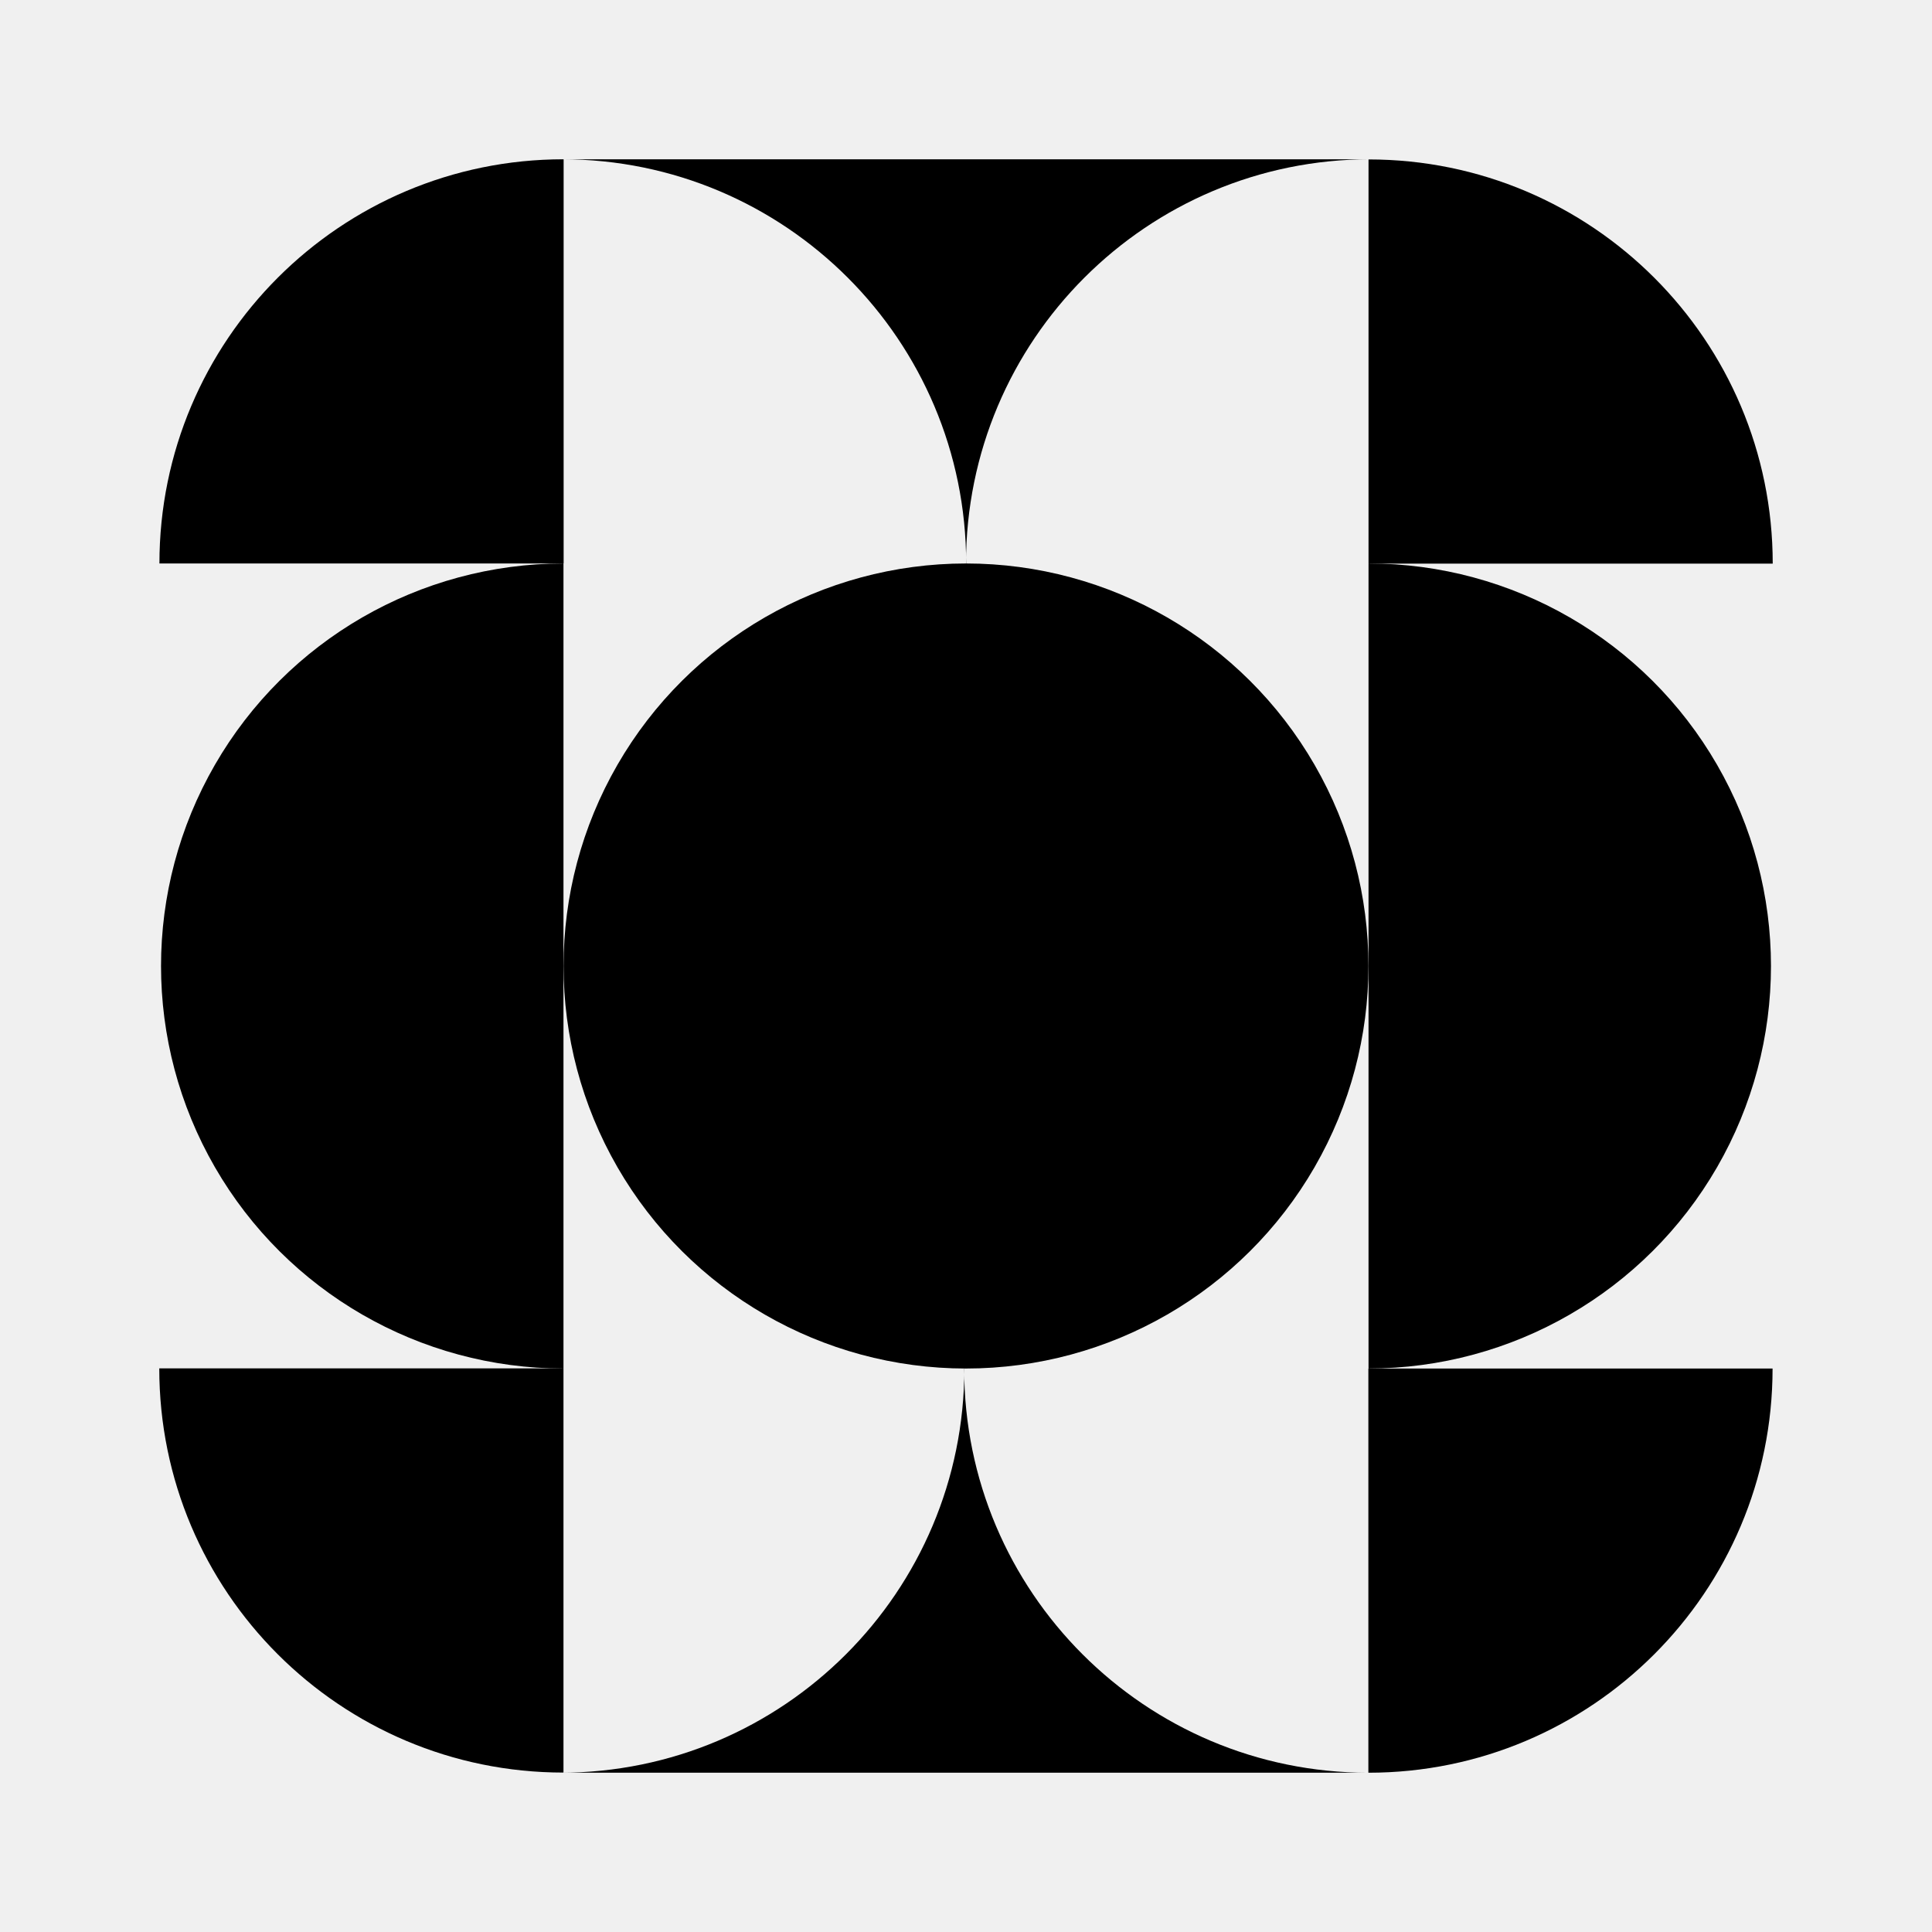
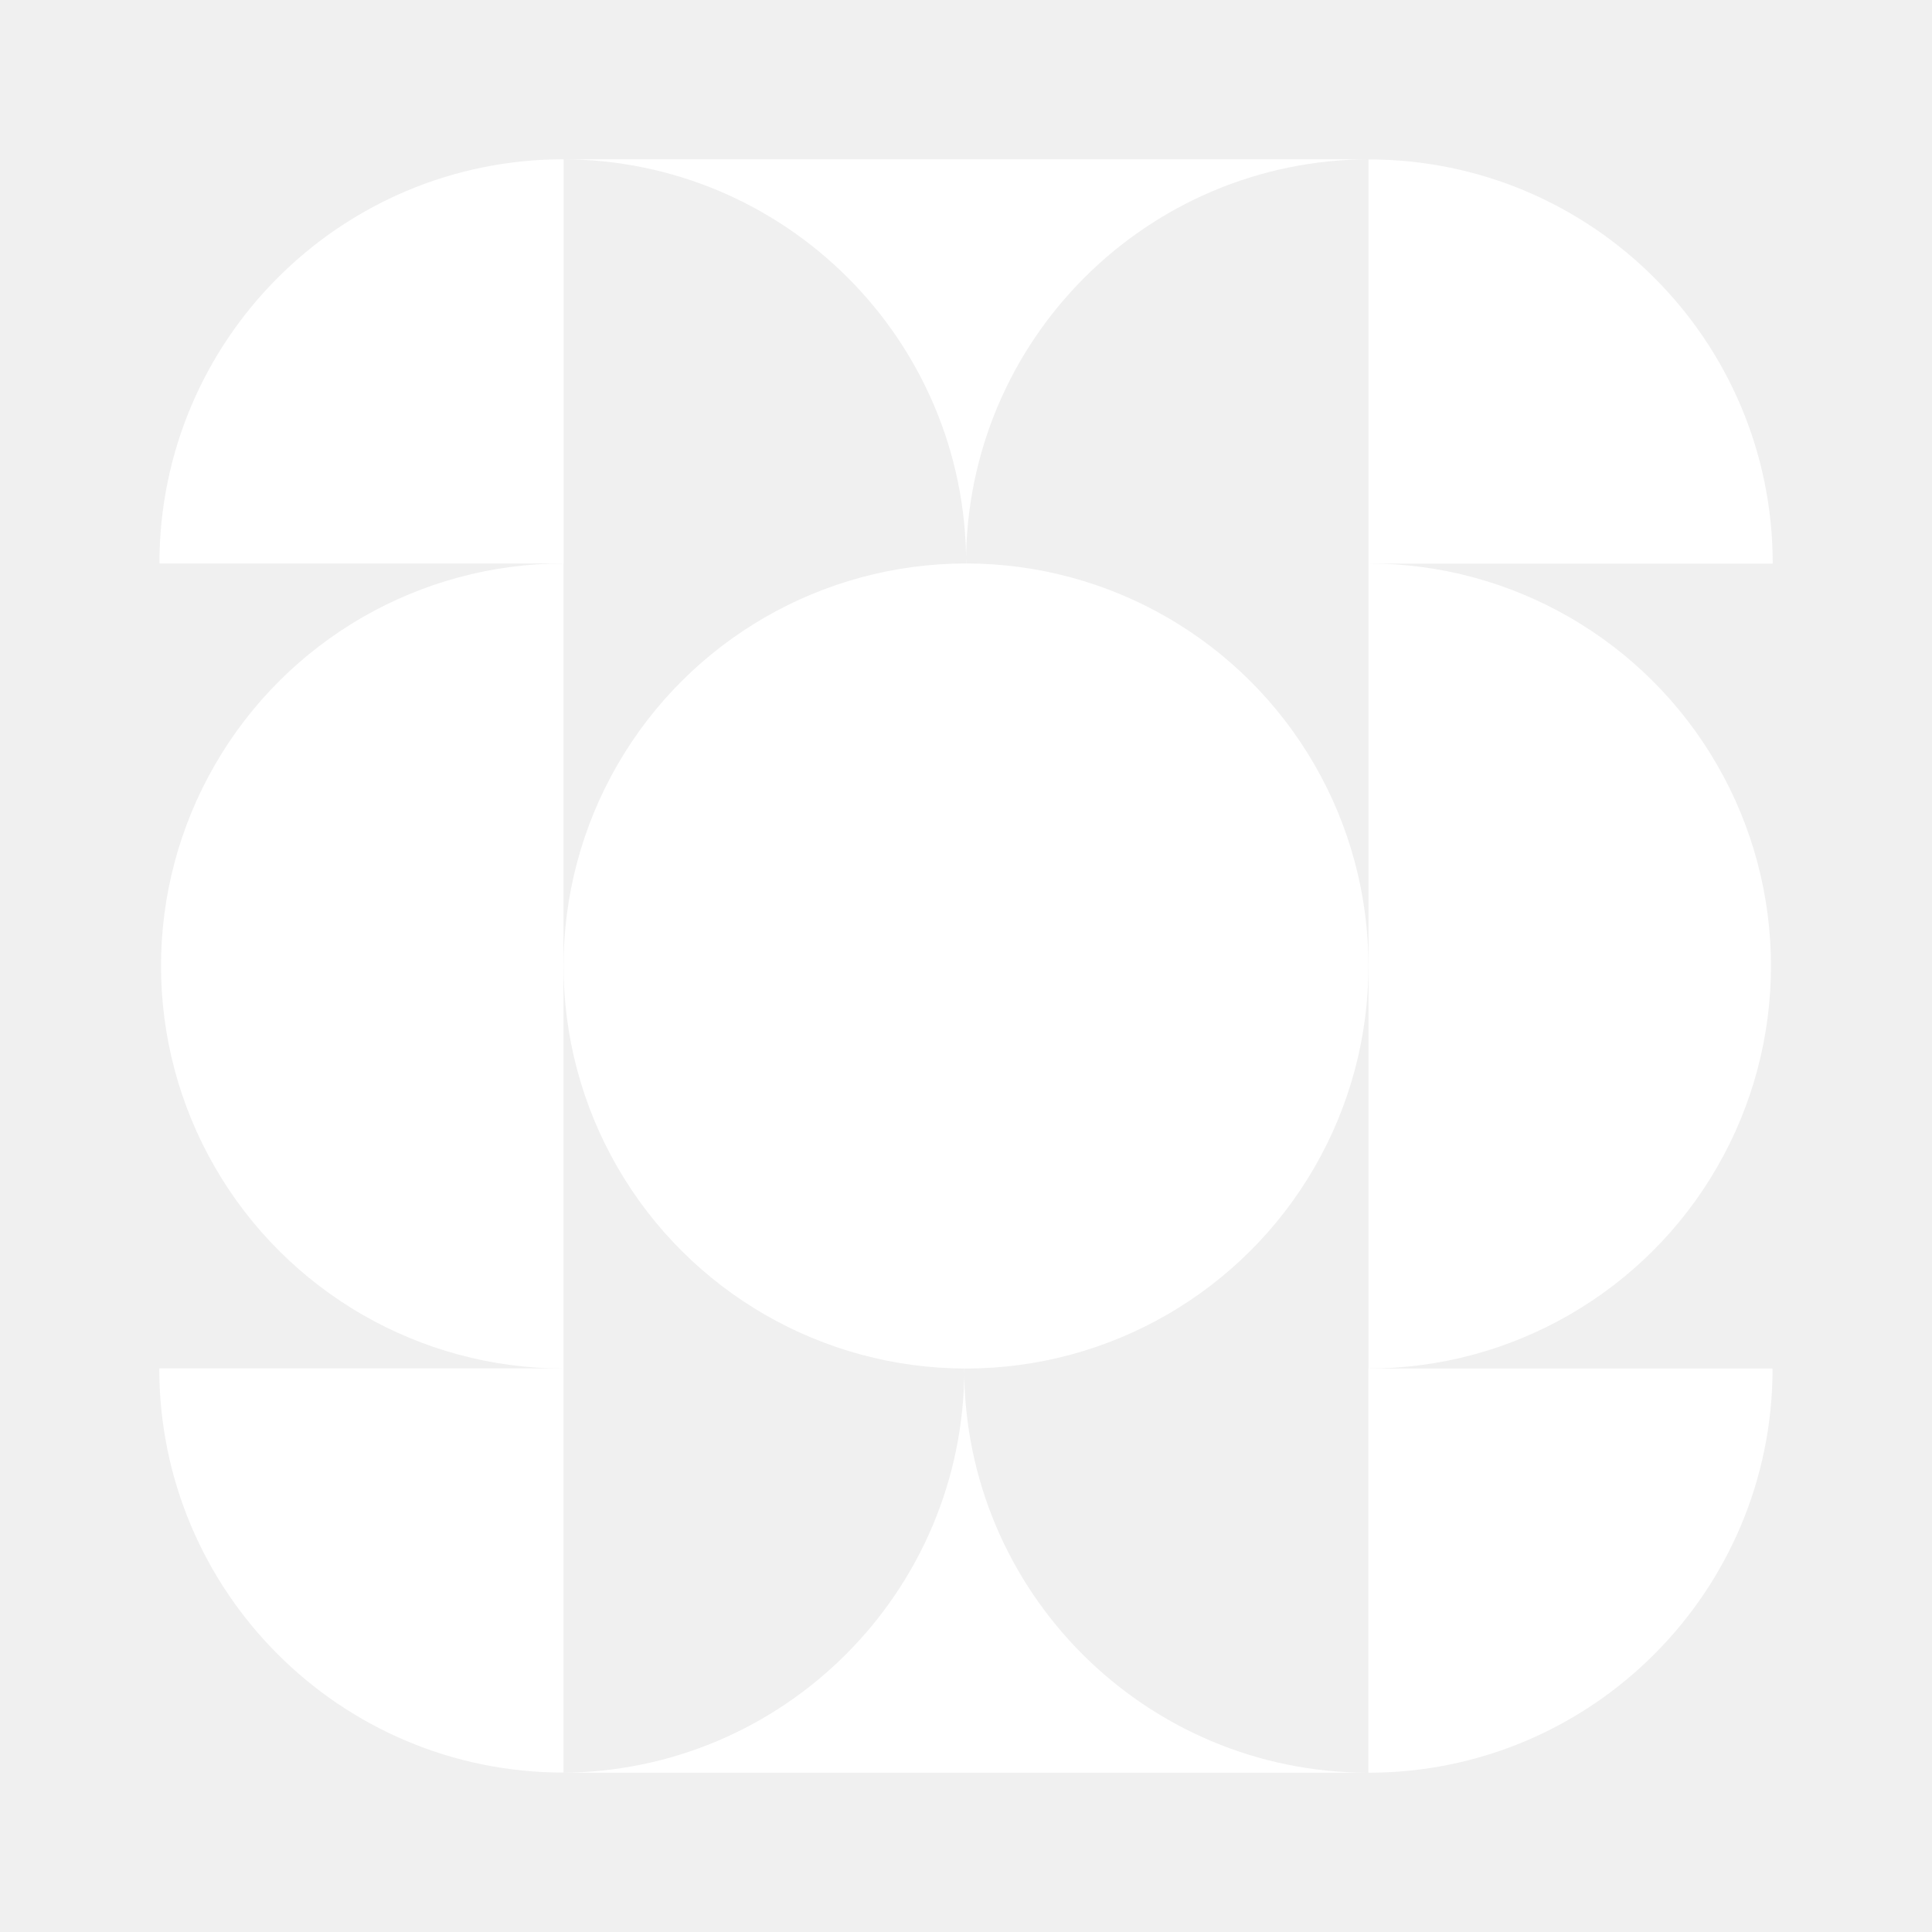
- <svg xmlns="http://www.w3.org/2000/svg" width="48" height="48" version="1.1" viewBox="0 0 12.7 12.7" id="svg9">
-   <defs id="defs9" />
-   <g fill="#fff" id="g9" style="fill:#000000;stroke:none">
-     <g id="g3" style="fill:#000000;stroke:none">
-       <path d="m6.35 3.704a2.646 2.646 0 0 0-2.291 1.323 2.646 2.646 0 0 0 0 2.646 2.646 2.646 0 0 0 2.291 1.323 2.646 2.646 0 0 0 2.291-1.323 2.646 2.646 0 0 0 0-2.646 2.646 2.646 0 0 0-2.291-1.323z" id="path1" style="fill:#000000;stroke:none" />
-       <path d="m8.996 3.704a2.646 2.646 0 0 1 2.291 1.323 2.646 2.646 0 0 1 0 2.646 2.646 2.646 0 0 1-2.291 1.323v-2.646z" id="path2" style="fill:#000000;stroke:none" />
-       <path d="m3.704 8.996a2.646 2.646 0 0 1-2.291-1.323 2.646 2.646 0 0 1 0-2.646 2.646 2.646 0 0 1 2.291-1.323v2.646z" id="path3" style="fill:#000000;stroke:none" />
-     </g>
-     <g id="g7" style="fill:#000000;stroke:none">
-       <path d="m1.048 3.704a2.657 2.657 0 0 1 2.657-2.657v2.657z" id="path4" style="fill:#000000;stroke:none" />
-       <path transform="rotate(-90)" d="m-11.652 3.704a2.657 2.657 0 0 1 2.657-2.657v2.657z" id="path5" style="fill:#000000;stroke:none" />
-       <path transform="scale(-1)" d="m-11.652-8.996a2.657 2.657 0 0 1 2.657-2.657v2.657z" id="path6" style="fill:#000000;stroke:none" />
-       <path transform="rotate(90)" d="m1.048-8.996a2.657 2.657 0 0 1 2.657-2.657v2.657z" id="path7" style="fill:#000000;stroke:none" />
-     </g>
-     <path d="m6.339 8.996a2.657 2.657 0 0 1-2.657 2.657h5.313a2.657 2.657 0 0 1-2.657-2.657z" id="path8" style="fill:#000000;stroke:none" />
-     <path d="m6.35 3.704a2.657 2.657 0 0 1 2.657-2.657h-5.313a2.657 2.657 0 0 1 2.657 2.657z" id="path9" style="fill:#000000;stroke:none" />
+ <svg xmlns="http://www.w3.org/2000/svg" width="48" height="48" version="1.1" viewBox="0 0 12.7 12.7">
+   <g fill="#fff">
+     <path d="m6.35 3.704a2.646 2.646 0 0 0-2.291 1.323 2.646 2.646 0 0 0 0 2.646 2.646 2.646 0 0 0 2.291 1.323 2.646 2.646 0 0 0 2.291-1.323 2.646 2.646 0 0 0 0-2.646 2.646 2.646 0 0 0-2.291-1.323z" />
+     <path d="m8.996 3.704a2.646 2.646 0 0 1 2.291 1.323 2.646 2.646 0 0 1 0 2.646 2.646 2.646 0 0 1-2.291 1.323v-2.646z" />
+     <path d="m3.704 8.996a2.646 2.646 0 0 1-2.291-1.323 2.646 2.646 0 0 1 0-2.646 2.646 2.646 0 0 1 2.291-1.323v2.646z" />
+     <path d="m1.048 3.704a2.657 2.657 0 0 1 2.657-2.657v2.657z" />
+     <path transform="rotate(-90)" d="m-11.652 3.704a2.657 2.657 0 0 1 2.657-2.657v2.657z" />
+     <path transform="scale(-1)" d="m-11.652-8.996a2.657 2.657 0 0 1 2.657-2.657v2.657z" />
+     <path transform="rotate(90)" d="m1.048-8.996a2.657 2.657 0 0 1 2.657-2.657v2.657z" />
+     <path d="m6.339 8.996a2.657 2.657 0 0 1-2.657 2.657h5.313a2.657 2.657 0 0 1-2.657-2.657z" />
+     <path d="m6.35 3.704a2.657 2.657 0 0 1 2.657-2.657h-5.313a2.657 2.657 0 0 1 2.657 2.657z" />
  </g>
</svg>
